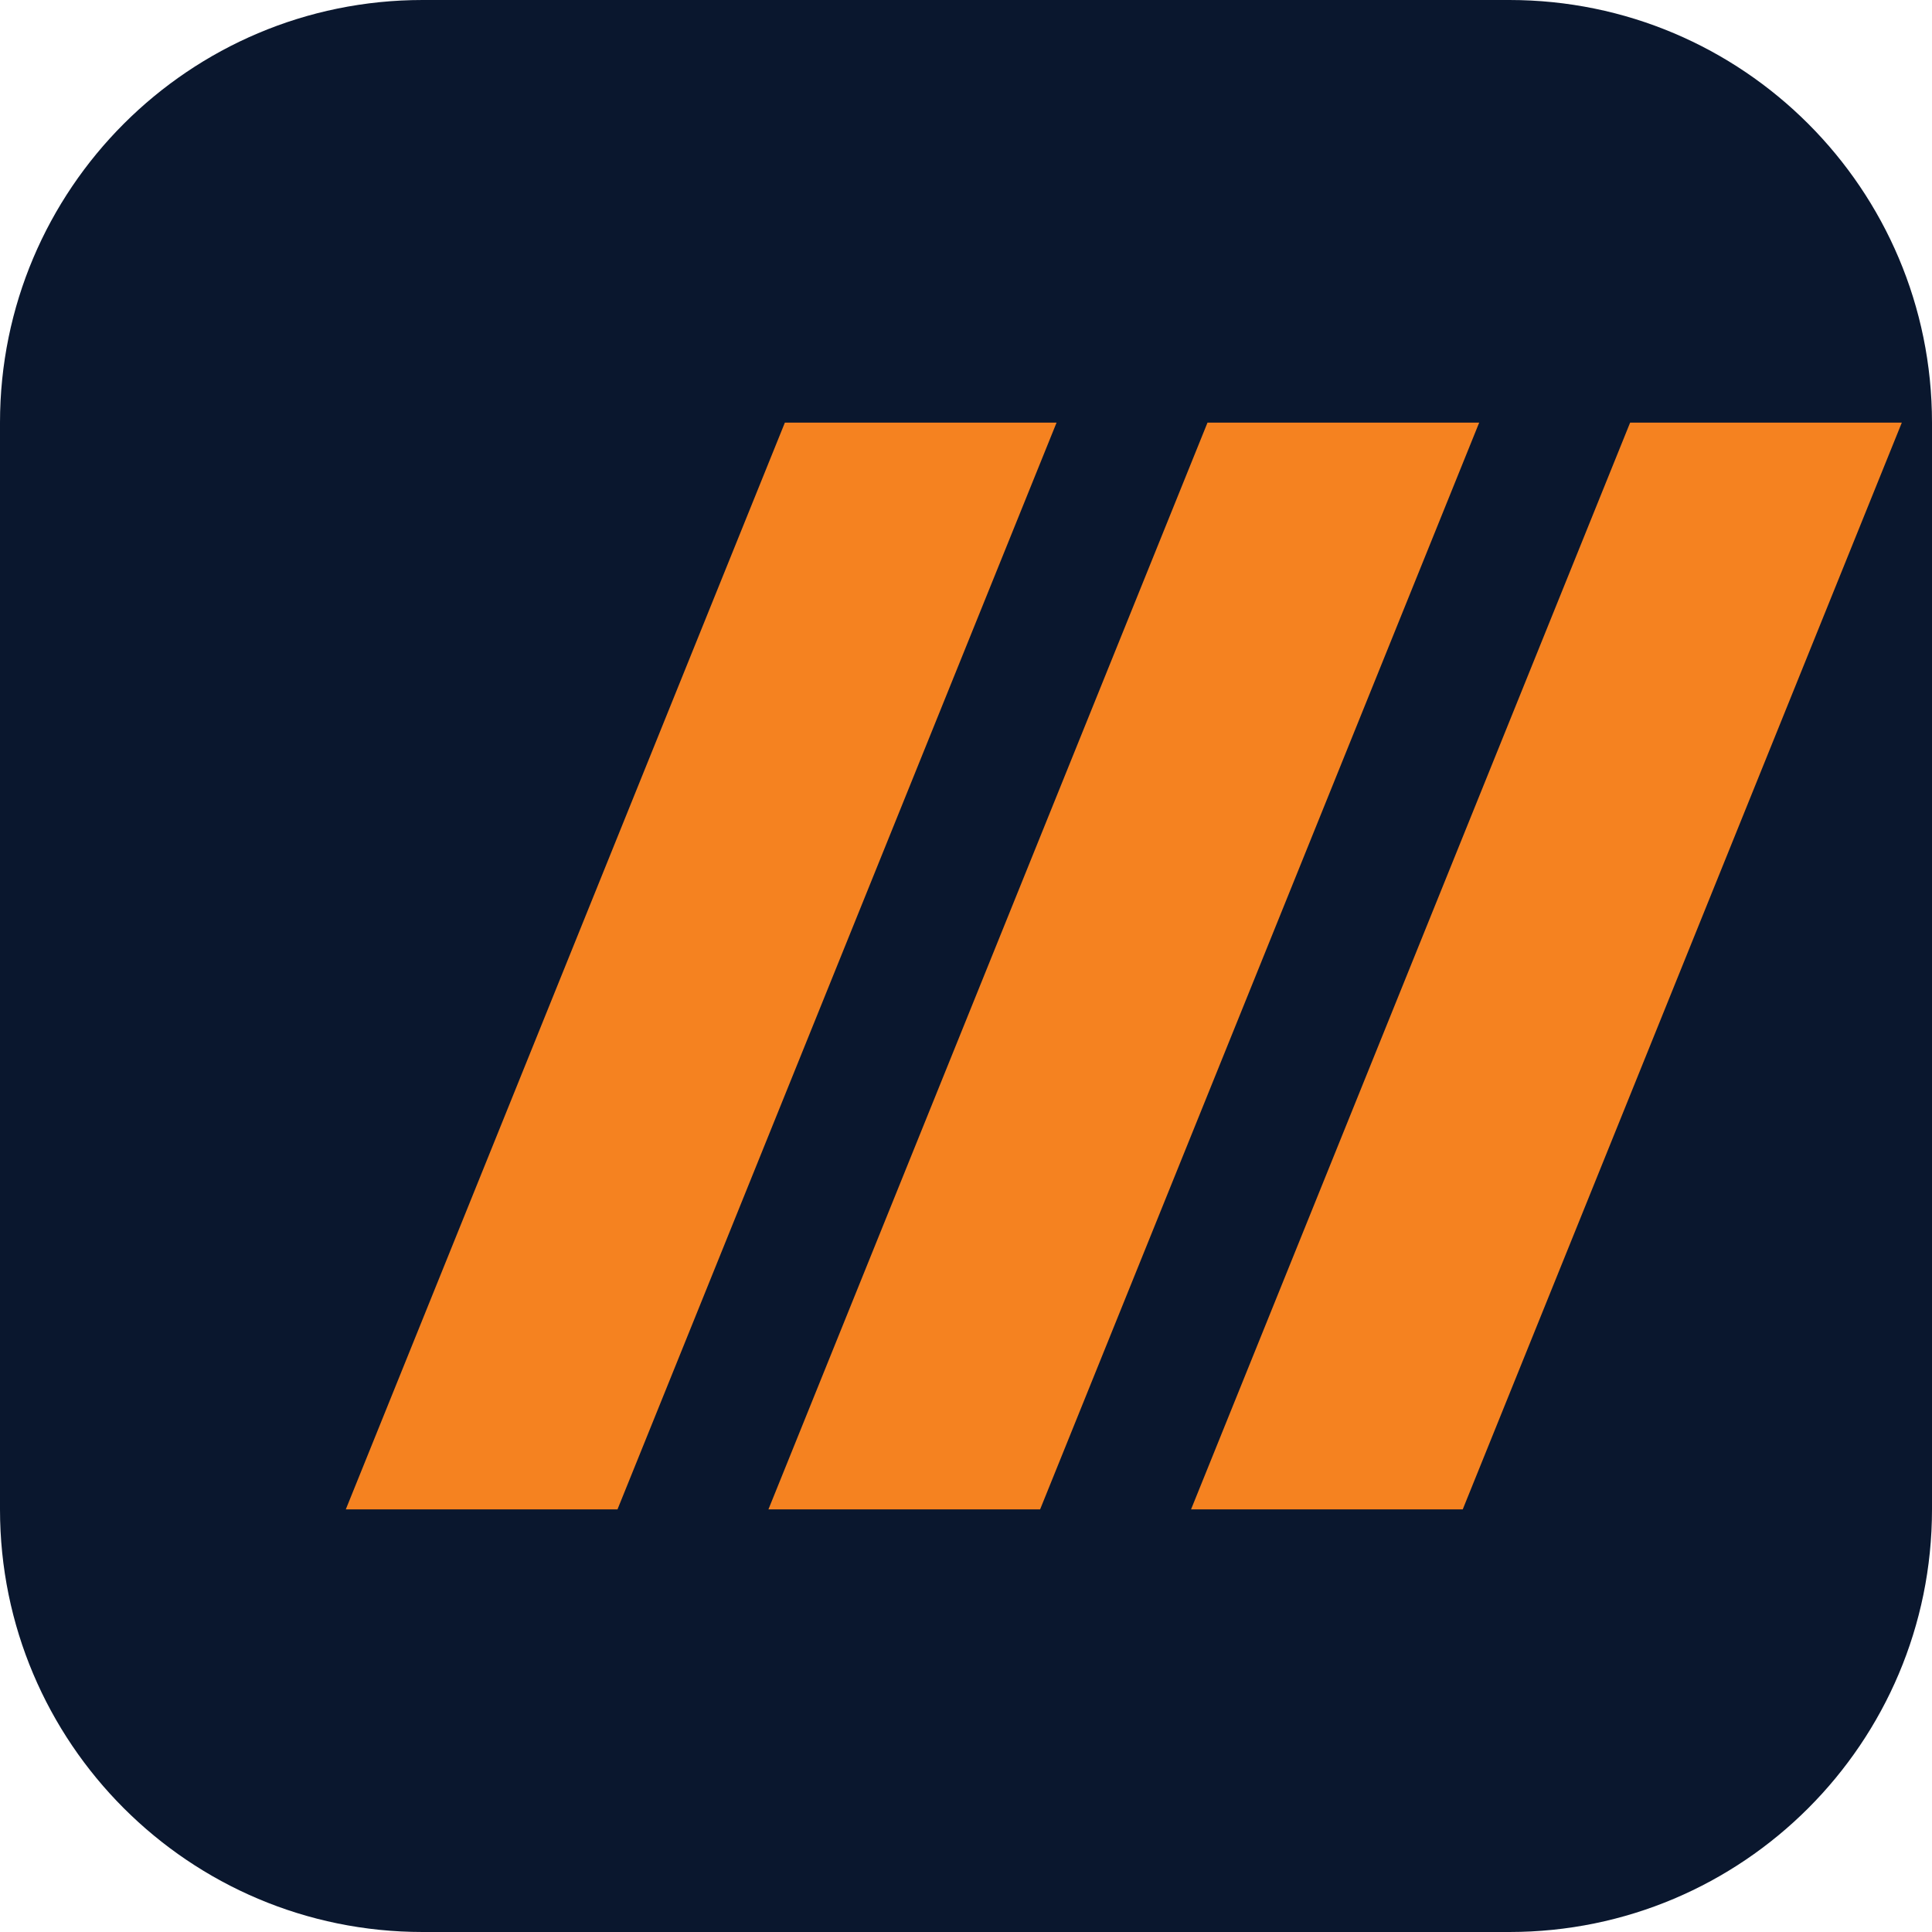
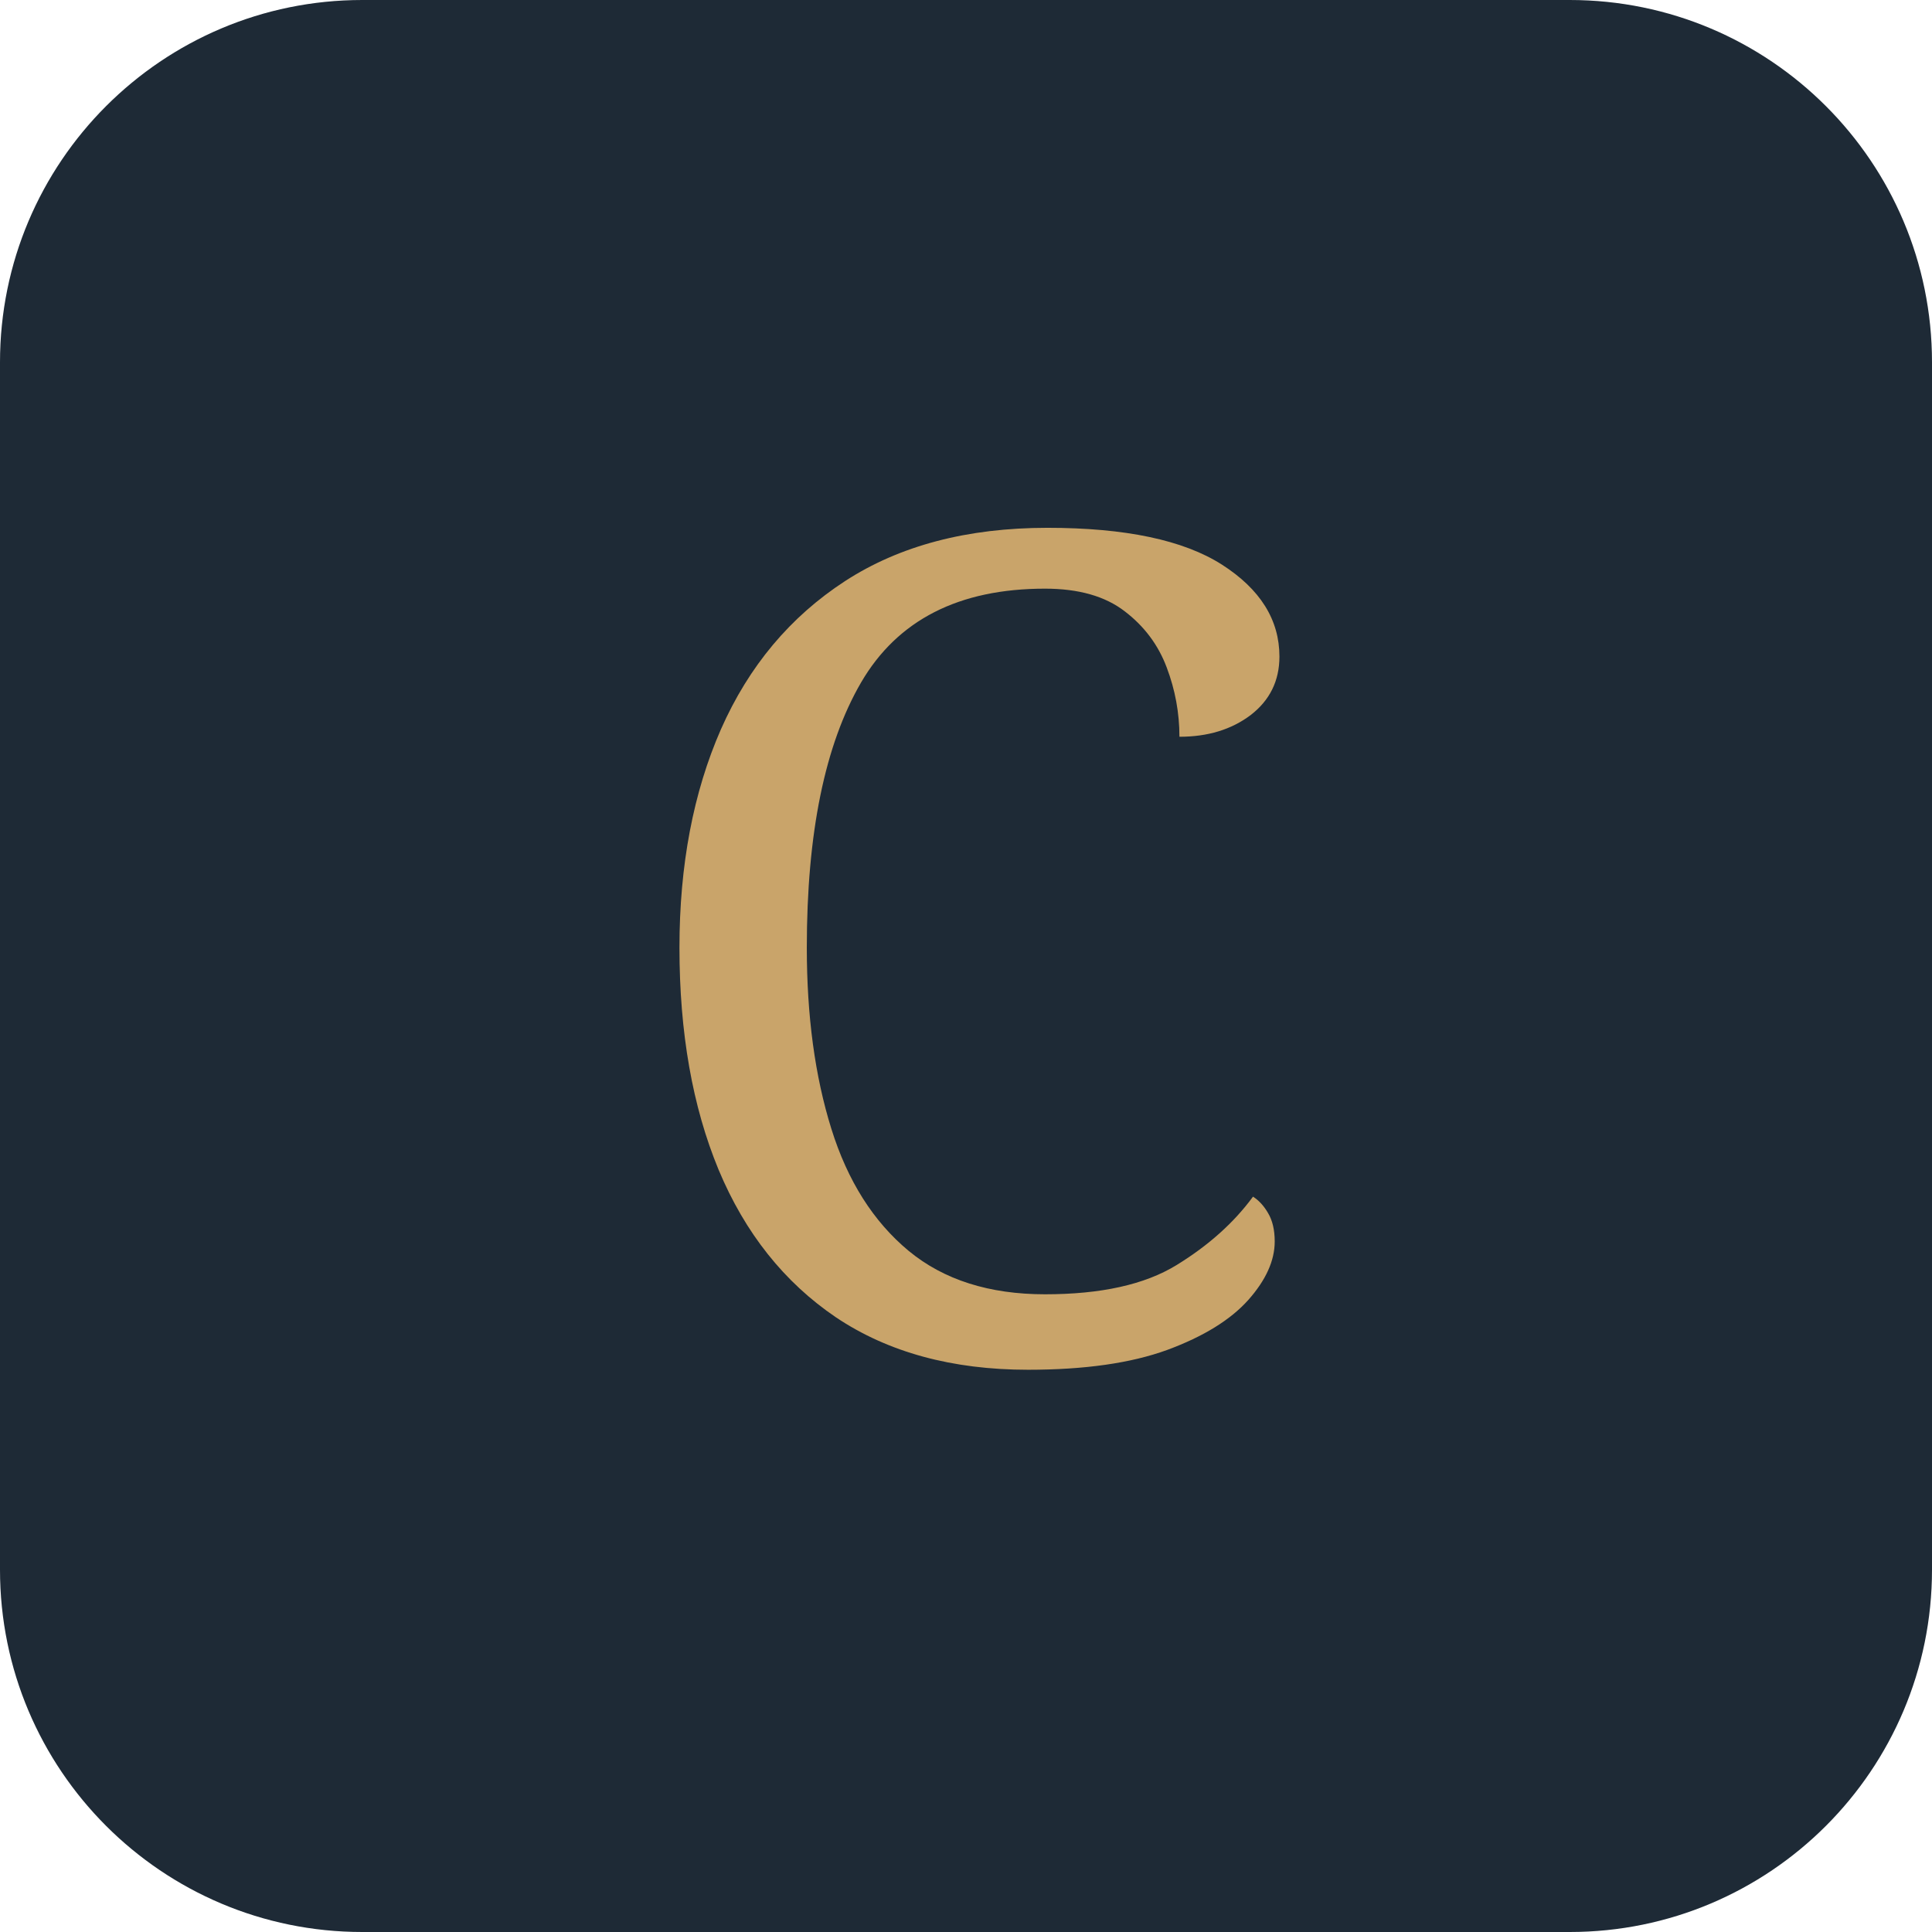
<svg xmlns="http://www.w3.org/2000/svg" viewBox="0 0 64 64">
-   <rect width="64" height="64" rx="14" fill="#0A172E" />
-   <g transform="translate(20 14) skewX(-22)" fill="#F58220">
-     <rect x="6" width="9" height="36" />
-     <rect x="20" width="9" height="36" />
-     <rect x="34" width="9" height="36" />
-   </g>
+   <rect width="64" height="64" rx="12" fill="#1E2A36" />
+   <text x="32" y="45" text-anchor="middle" font-family="Georgia, serif" font-size="38" fill="#C9A46A">C</text>
</svg>
